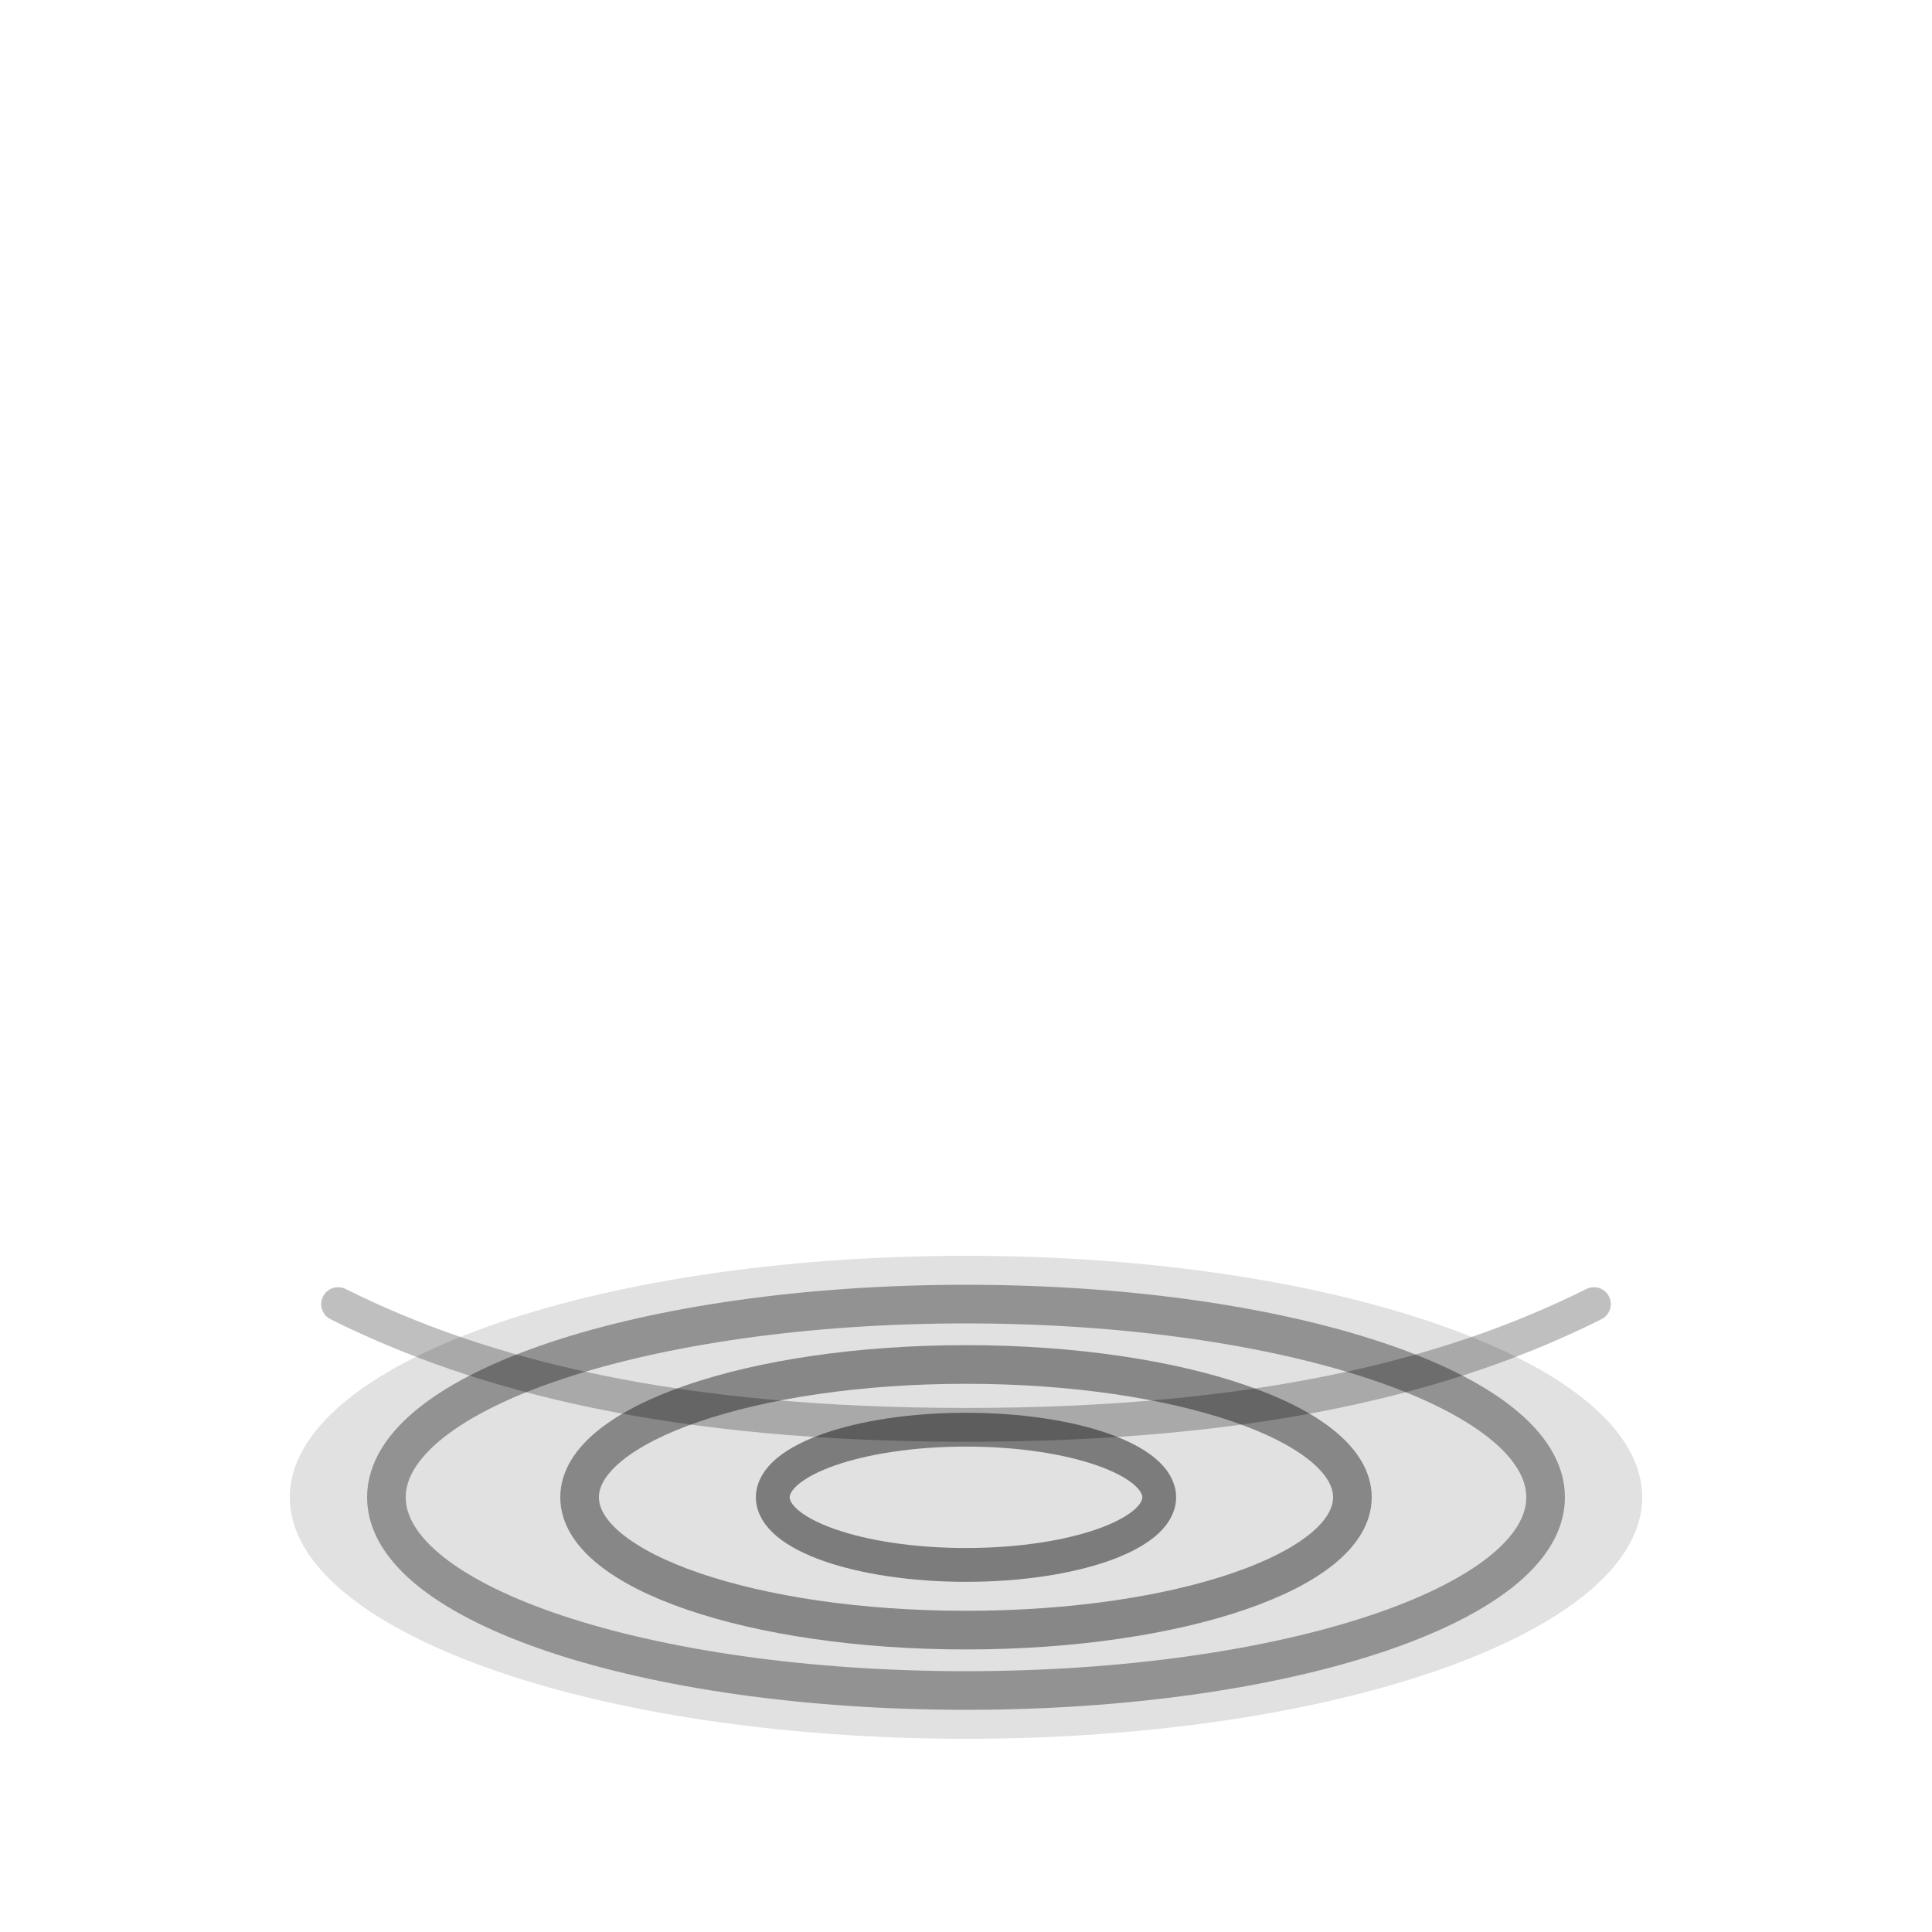
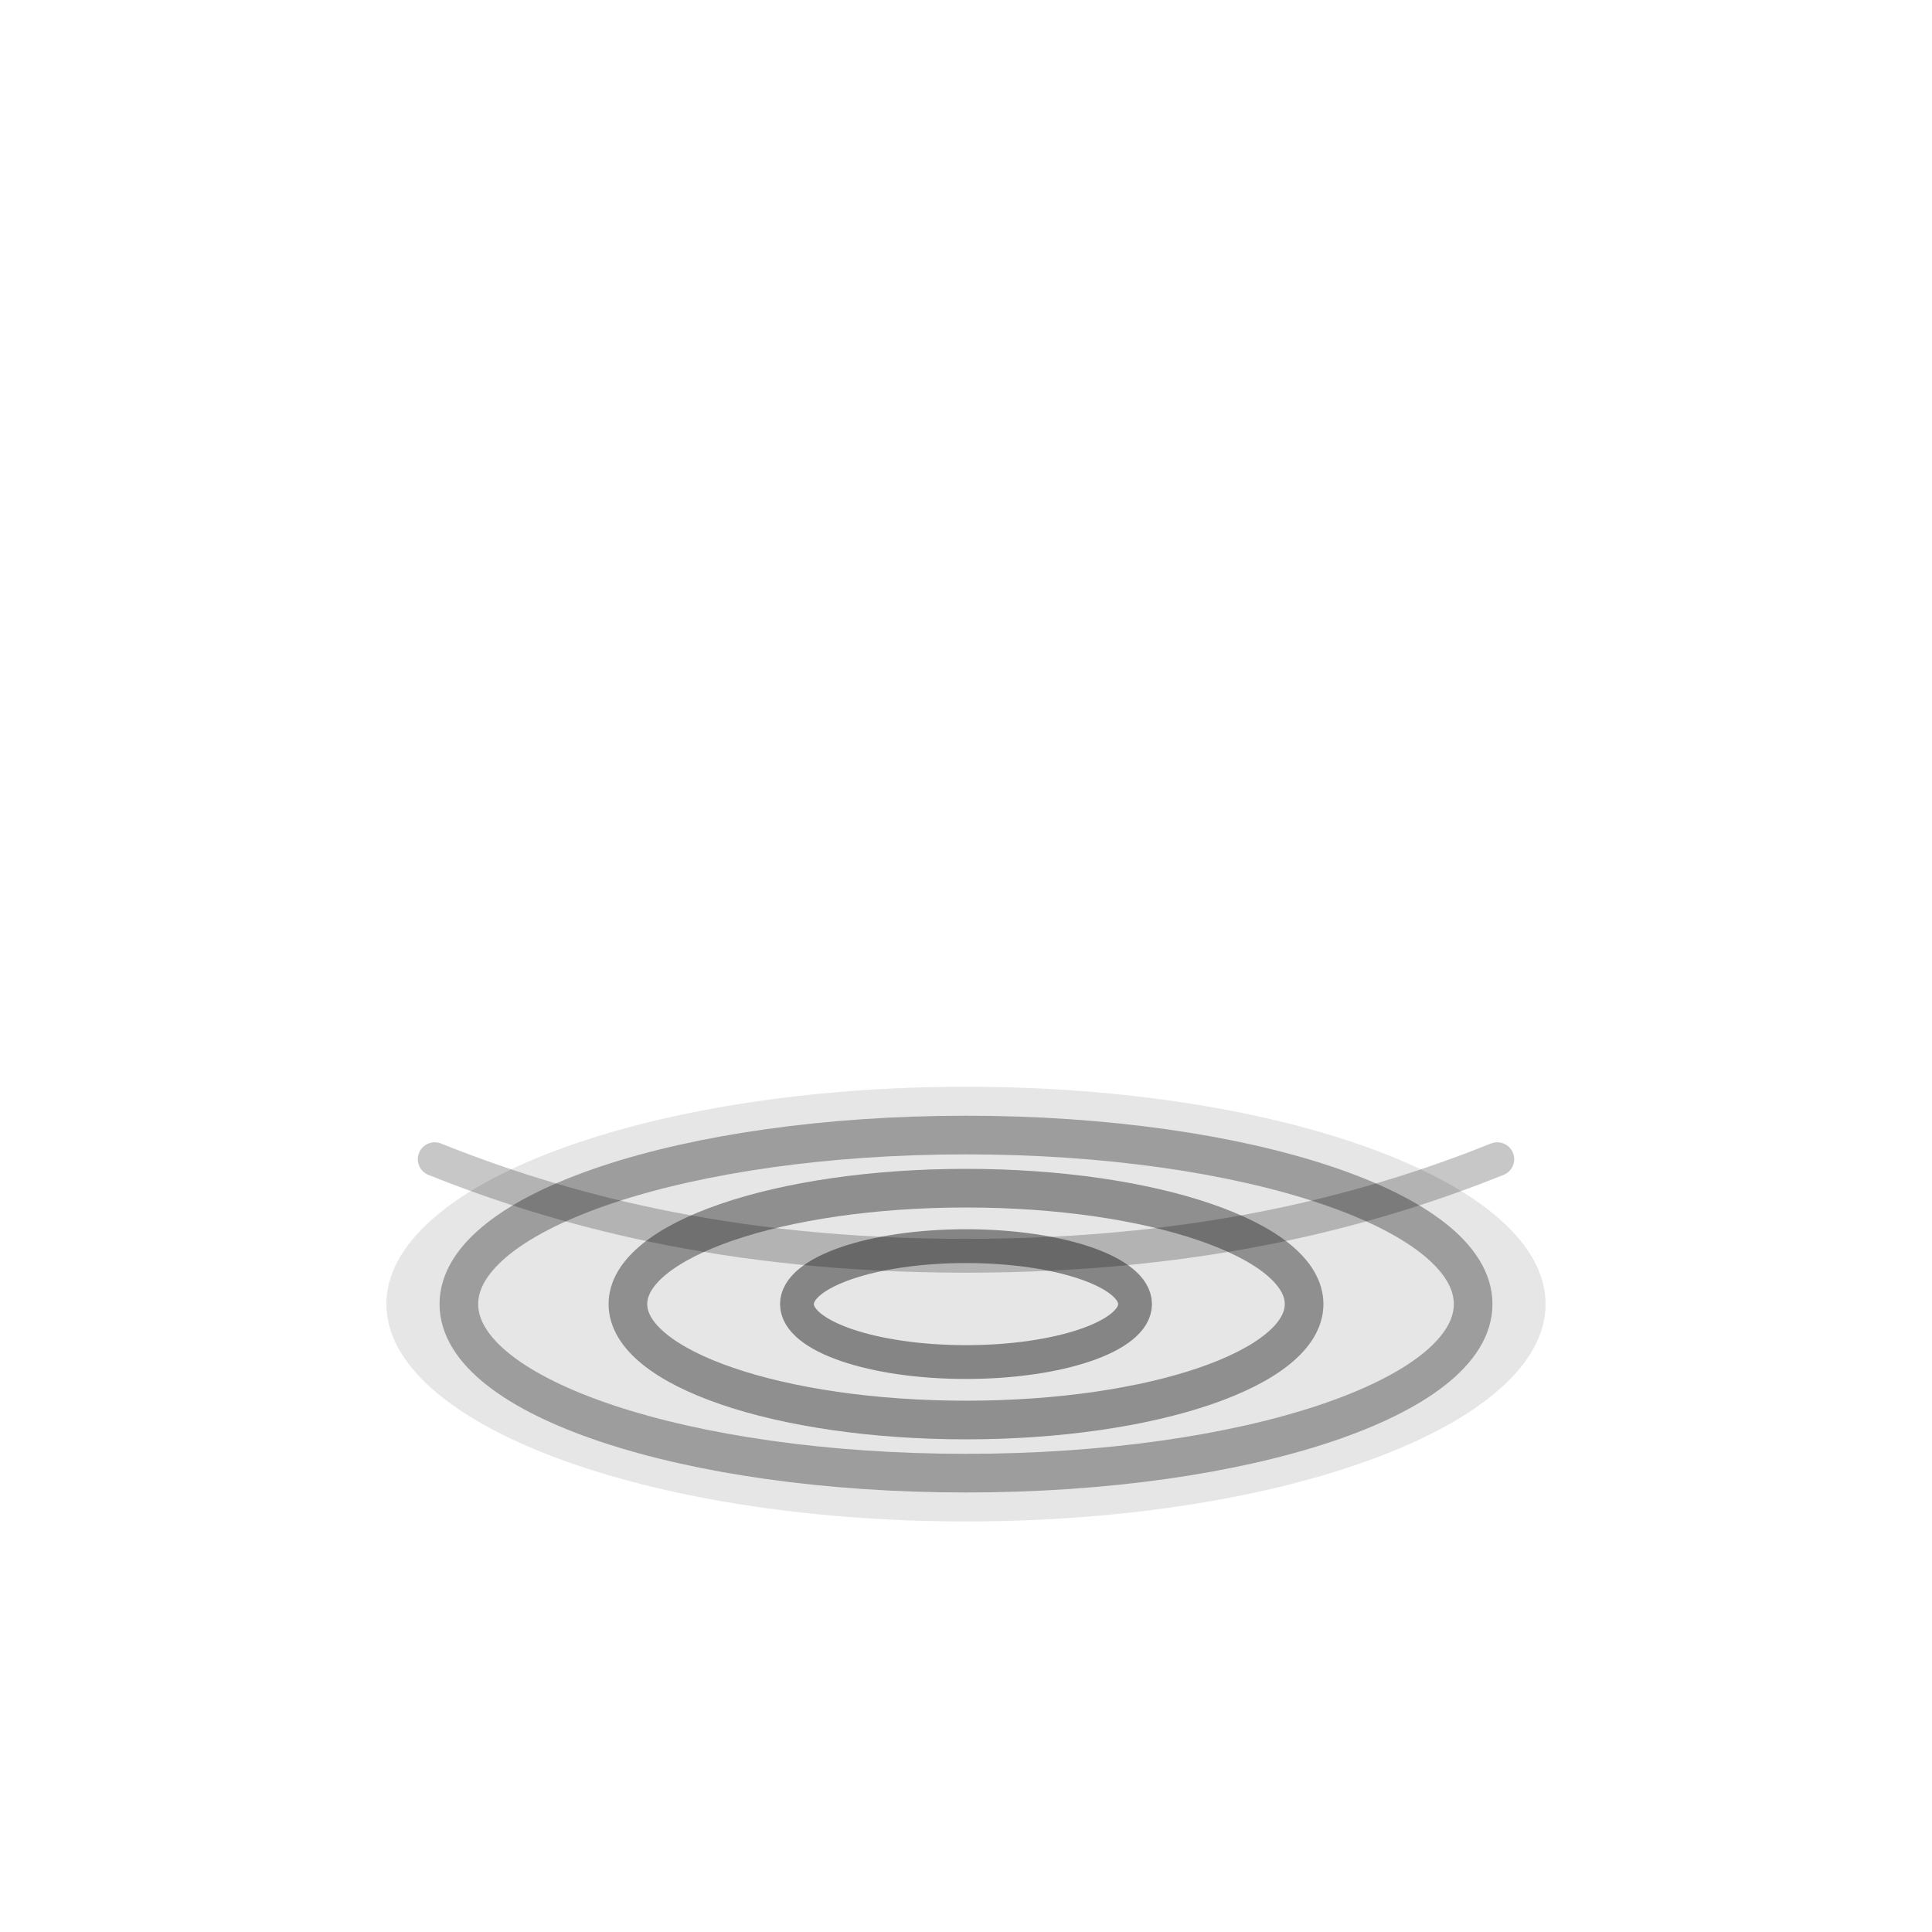
<svg xmlns="http://www.w3.org/2000/svg" width="80" height="80" viewBox="0 0 80 80" fill="none">
-   <ellipse cx="40" cy="62" rx="28" ry="10" fill="#000" opacity="0.12" />
-   <ellipse cx="40" cy="62" rx="24" ry="8" fill="none" stroke="#000" stroke-width="1.6" opacity="0.35" />
-   <ellipse cx="40" cy="62" rx="16" ry="5.5" fill="none" stroke="#000" stroke-width="1.6" opacity="0.4" />
-   <ellipse cx="40" cy="62" rx="8" ry="2.8" fill="none" stroke="#000" stroke-width="1.4" opacity="0.45" />
-   <path d="M14 54c6 3 14 5 26 5s20-2 26-5" stroke="#000" stroke-width="1.4" opacity="0.25" stroke-linecap="round" />
+   <ellipse cx="40" cy="54" rx="24" ry="9" fill="#000" opacity="0.1" />
+   <ellipse cx="40" cy="54" rx="21" ry="7" fill="none" stroke="#000" stroke-width="1.6" opacity="0.32" />
+   <ellipse cx="40" cy="54" rx="14" ry="4.8" fill="none" stroke="#000" stroke-width="1.6" opacity="0.38" />
+   <ellipse cx="40" cy="54" rx="7" ry="2.4" fill="none" stroke="#000" stroke-width="1.4" opacity="0.42" />
+   <path d="M18 48c5 2 12 4 22 4s17-2 22-4" stroke="#000" stroke-width="1.4" opacity="0.22" stroke-linecap="round" />
</svg>
